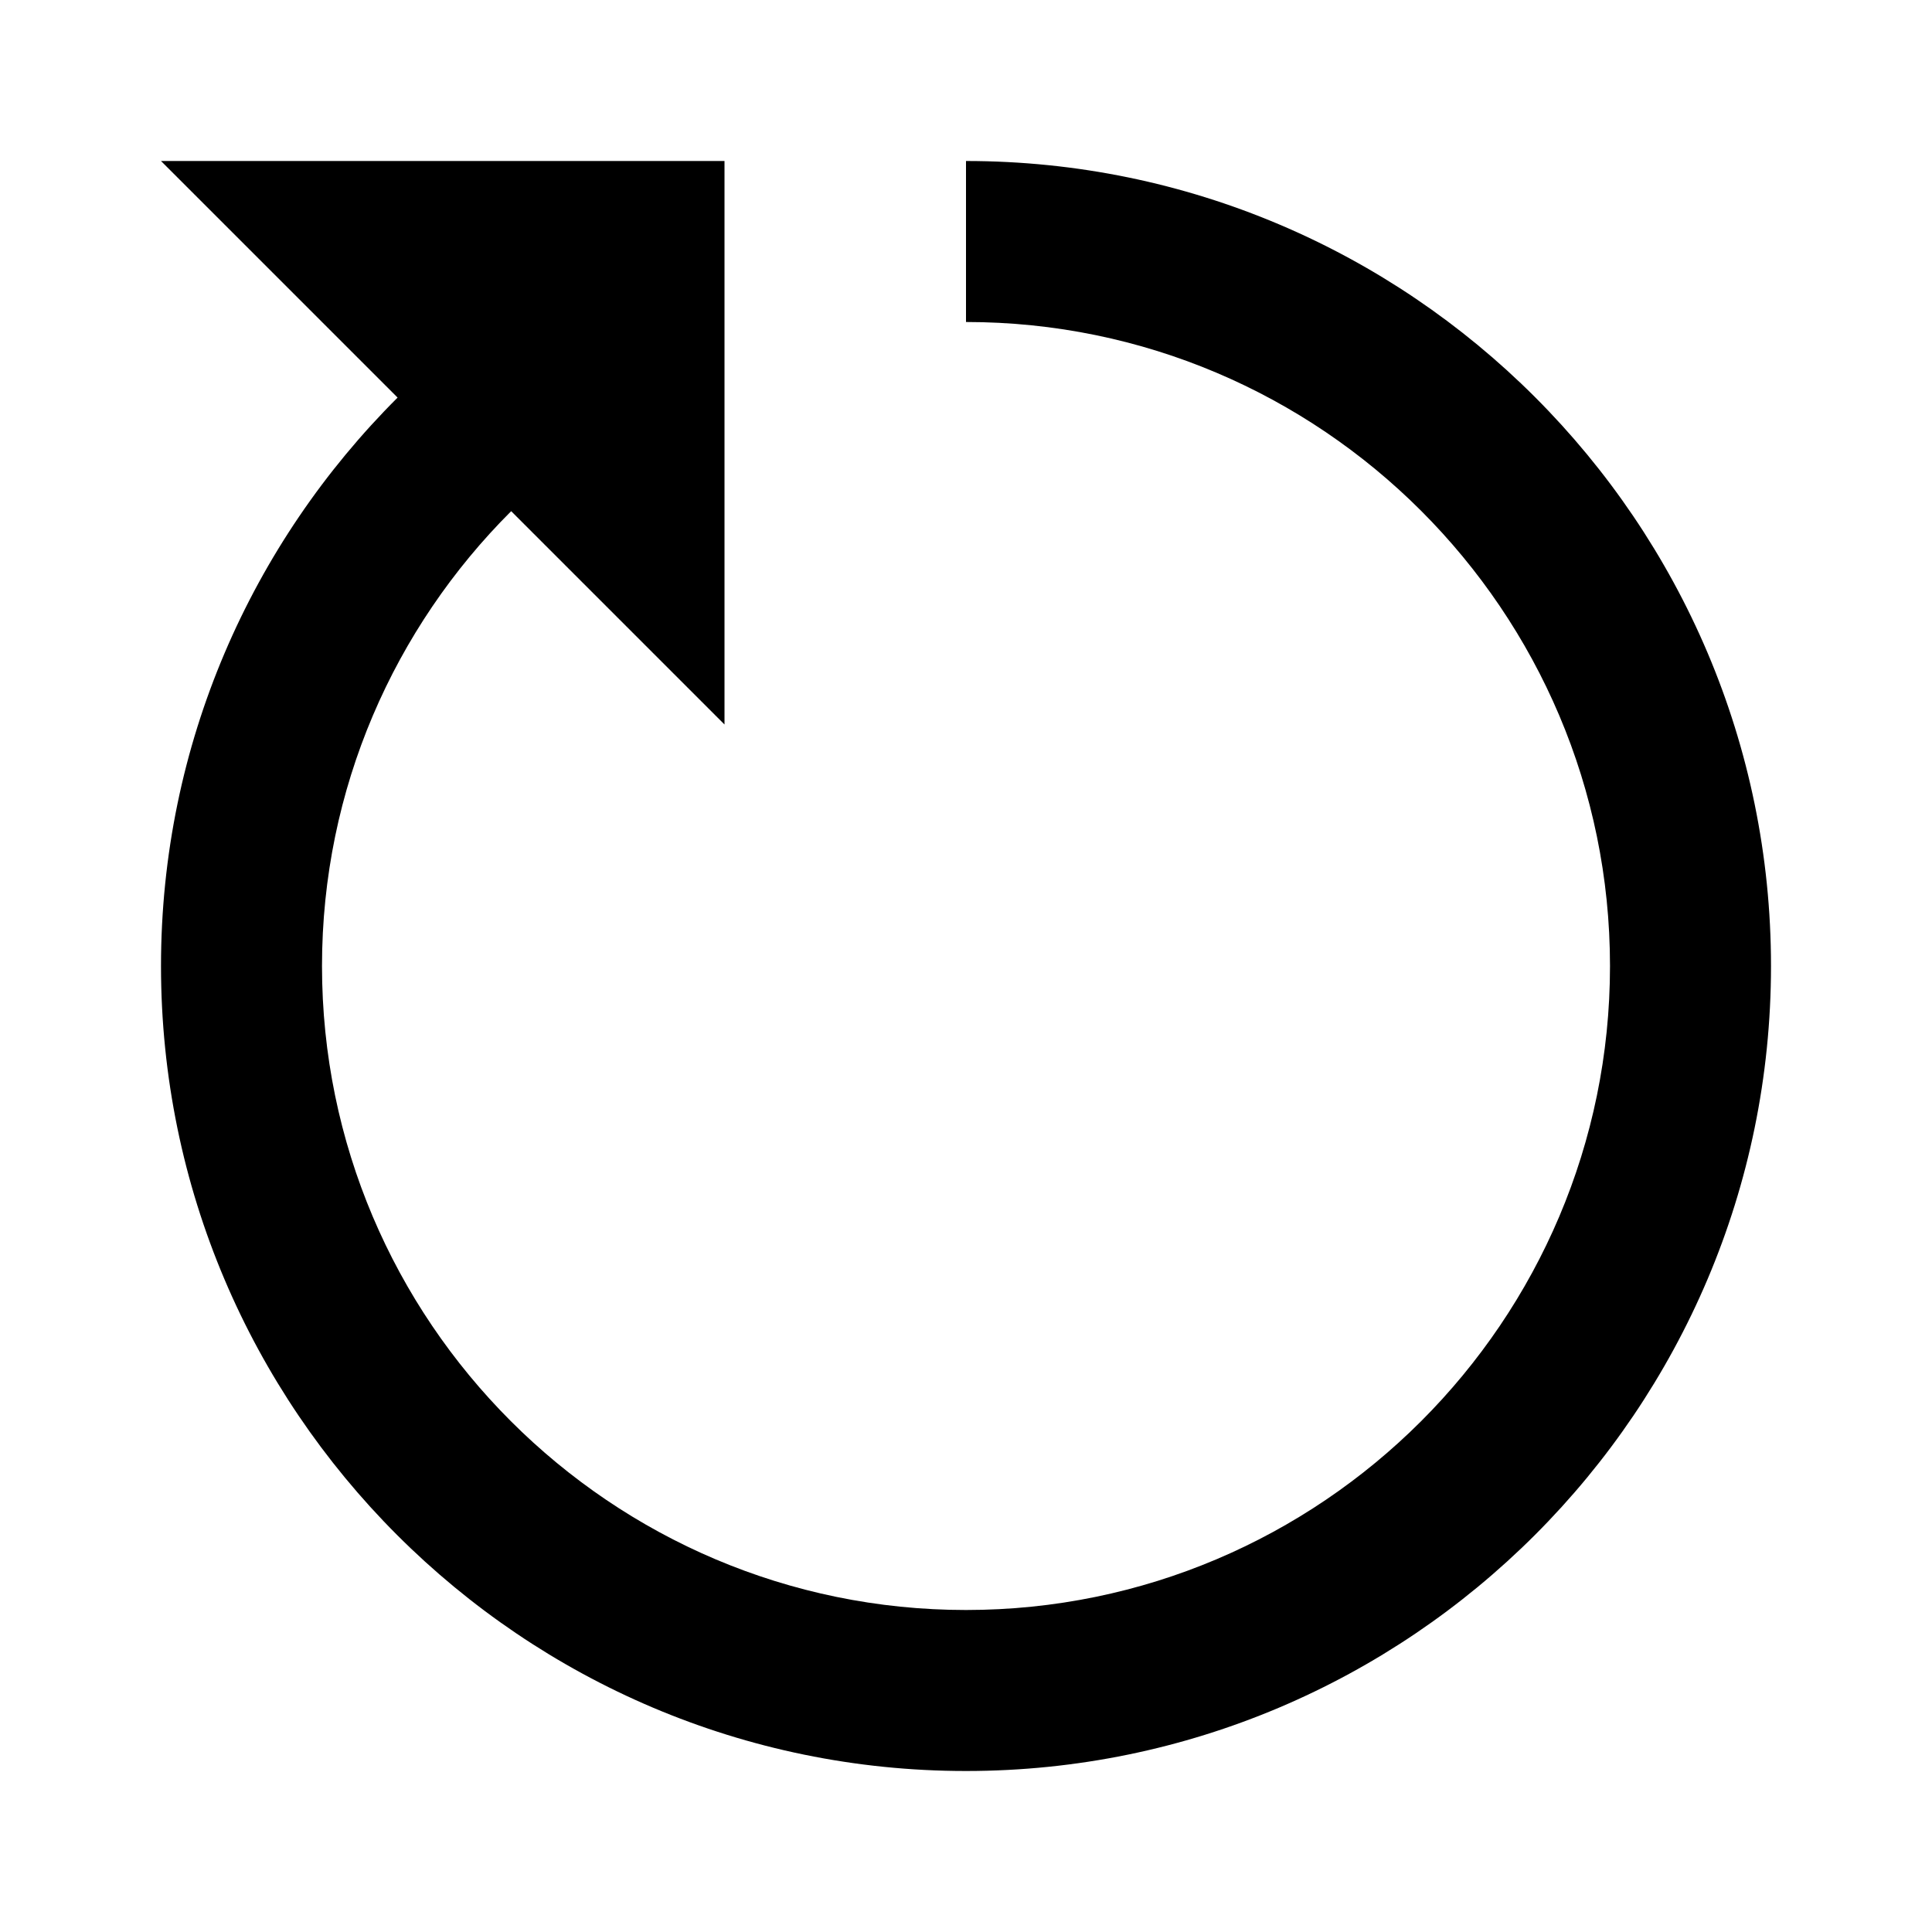
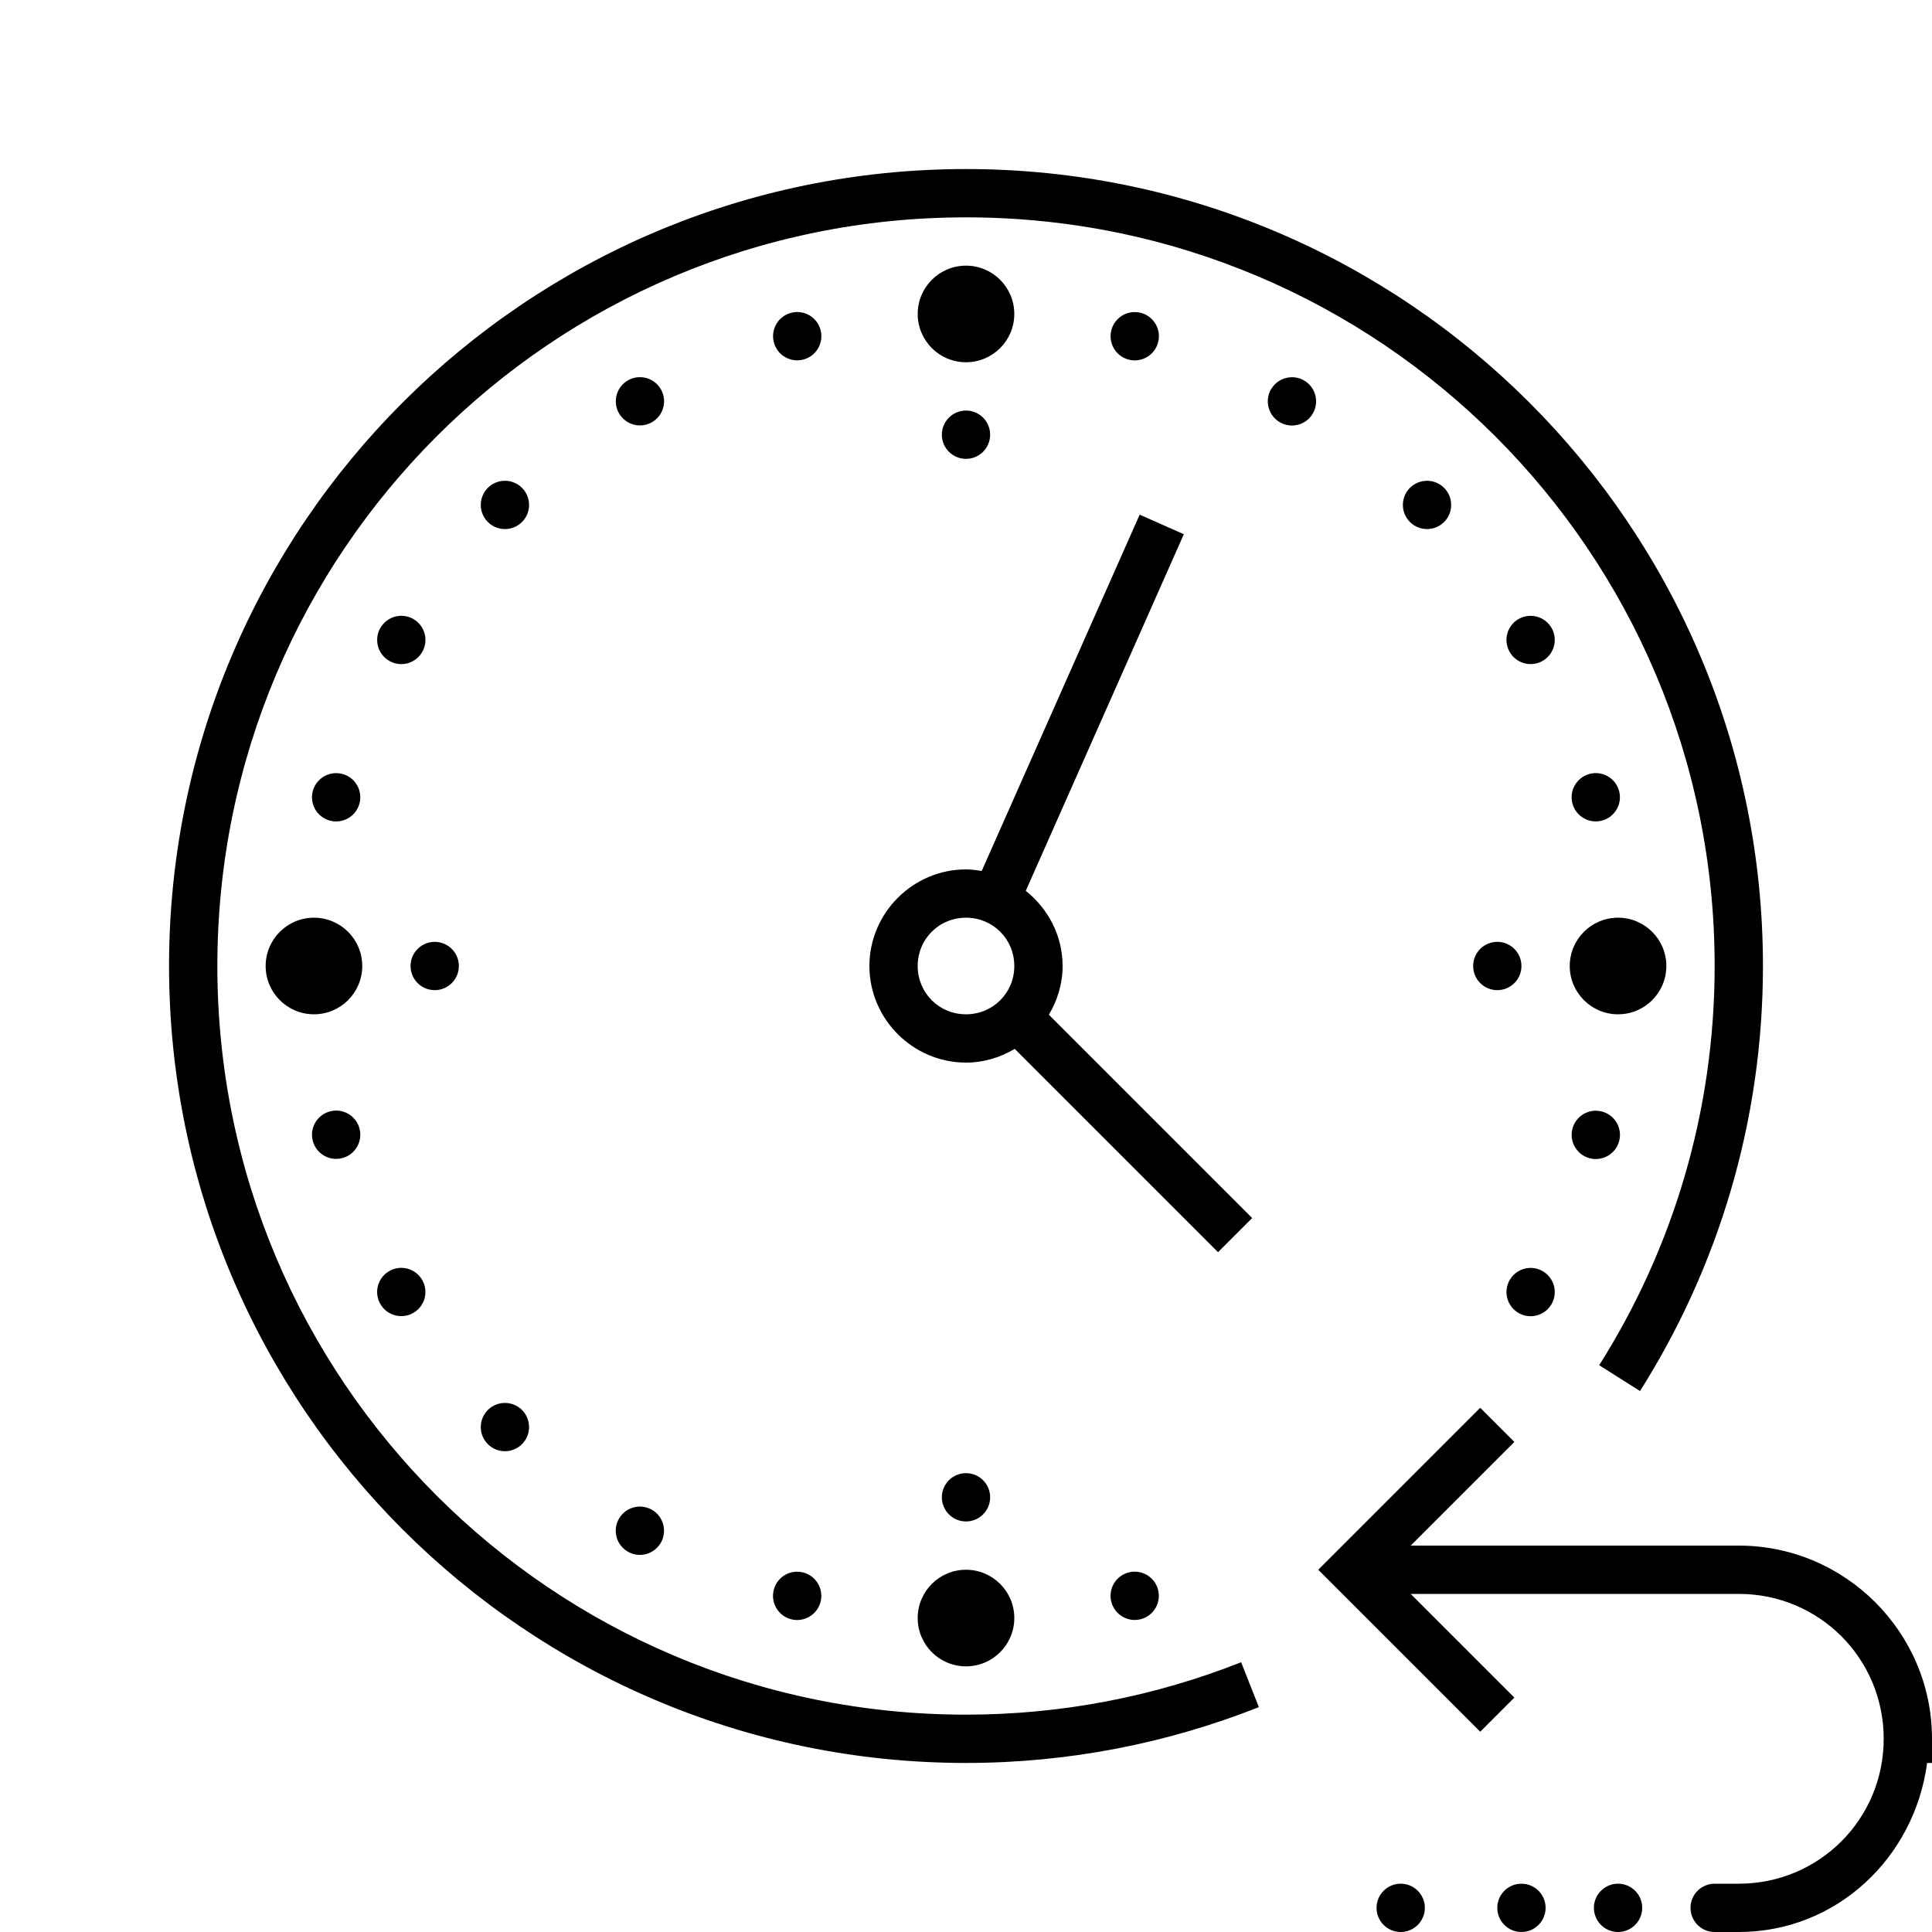
- <svg xmlns="http://www.w3.org/2000/svg" viewBox="0 0 24 24" width="24px" height="24px">
-   <path d="M 2 2 L 4.939 4.939 C 3.126 6.748 2 9.243 2 12 C 2 17.514 6.486 22 12 22 C 17.514 22 22 17.514 22 12 C 22 6.486 17.514 2 12 2 L 12 4 C 16.411 4 20 7.589 20 12 C 20 16.411 16.411 20 12 20 C 7.589 20 4 16.411 4 12 C 4 9.794 4.9 7.797 6.35 6.35 L 9 9 L 9 2 L 2 2 z" />
+ <svg xmlns="http://www.w3.org/2000/svg" viewBox="0 0 80 80">
+   <path d="M 40 7 C 21.787 7 7 21.787 7 40 C 7 58.213 21.787 73 40 73 C 44.282 73 48.372 72.174 52.127 70.689 L 51.393 68.83 C 47.864 70.225 44.026 71 40 71 C 22.867 71 9 57.133 9 40 C 9 22.867 22.867 9 40 9 C 57.133 9 71 22.867 71 40 C 71 46.083 69.243 51.745 66.219 56.531 L 67.91 57.6 C 71.128 52.506 73 46.469 73 40 C 73 21.787 58.213 7 40 7 z M 40 11 A 2 2 0 0 0 38 13 A 2 2 0 0 0 40 15 A 2 2 0 0 0 42 13 A 2 2 0 0 0 40 11 z M 33.02 12.92 A 1 1 0 0 0 32.949 12.922 A 1 1 0 0 0 32.752 12.955 A 1 1 0 0 0 32.045 14.18 A 1 1 0 0 0 33.27 14.887 A 1 1 0 0 0 33.977 13.662 A 1 1 0 0 0 33.02 12.92 z M 46.979 12.922 A 1 1 0 0 0 46.021 13.664 A 1 1 0 0 0 46.729 14.889 A 1 1 0 0 0 47.953 14.182 A 1 1 0 0 0 47.246 12.955 A 1 1 0 0 0 46.979 12.922 z M 26.475 15.617 A 1 1 0 0 0 25.998 15.752 A 1 1 0 0 0 25.633 17.117 A 1 1 0 0 0 26.998 17.482 A 1 1 0 0 0 27.365 16.117 A 1 1 0 0 0 26.475 15.617 z M 53.451 15.621 A 1 1 0 0 0 52.631 16.119 A 1 1 0 0 0 52.998 17.486 A 1 1 0 0 0 54.363 17.119 A 1 1 0 0 0 53.998 15.754 A 1 1 0 0 0 53.451 15.621 z M 40 17 A 1 1 0 0 0 39 18 A 1 1 0 0 0 40 19 A 1 1 0 0 0 41 18 A 1 1 0 0 0 40 17 z M 20.924 19.908 A 1 1 0 0 0 20.201 20.201 A 1 1 0 0 0 20.201 21.615 A 1 1 0 0 0 21.615 21.615 A 1 1 0 0 0 21.615 20.201 A 1 1 0 0 0 20.924 19.908 z M 59.105 19.908 A 1 1 0 0 0 58.383 20.201 A 1 1 0 0 0 58.383 21.615 A 1 1 0 0 0 59.797 21.615 A 1 1 0 0 0 59.797 20.201 A 1 1 0 0 0 59.105 19.908 z M 47.191 21.311 L 40.65 36.066 C 40.437 36.031 40.223 36 40 36 C 37.803 36 36 37.803 36 40 C 36 42.197 37.803 44 40 44 C 40.737 44 41.422 43.785 42.018 43.432 L 50.436 51.85 L 51.85 50.436 L 43.432 42.018 C 43.785 41.422 44 40.737 44 40 C 44 38.74 43.395 37.622 42.475 36.887 L 49.02 22.121 L 47.191 21.311 z M 16.57 25.5 A 1 1 0 0 0 15.752 25.998 A 1 1 0 0 0 16.117 27.365 A 1 1 0 0 0 17.484 26.998 A 1 1 0 0 0 17.117 25.633 A 1 1 0 0 0 16.57 25.5 z M 63.355 25.5 A 1 1 0 0 0 62.879 25.633 A 1 1 0 0 0 62.514 27 A 1 1 0 0 0 63.879 27.365 A 1 1 0 0 0 64.246 26 A 1 1 0 0 0 63.355 25.5 z M 66.086 32.012 A 1 1 0 0 0 66.016 32.014 A 1 1 0 0 0 65.818 32.047 A 1 1 0 0 0 65.111 33.271 A 1 1 0 0 0 66.336 33.979 A 1 1 0 0 0 67.043 32.754 A 1 1 0 0 0 66.086 32.012 z M 13.91 32.014 A 1 1 0 0 0 12.953 32.756 A 1 1 0 0 0 13.66 33.98 A 1 1 0 0 0 14.885 33.273 A 1 1 0 0 0 14.178 32.047 A 1 1 0 0 0 13.91 32.014 z M 13 38 A 2 2 0 0 0 11 40 A 2 2 0 0 0 13 42 A 2 2 0 0 0 15 40 A 2 2 0 0 0 13 38 z M 40 38 C 41.116 38 42 38.884 42 40 C 42 41.116 41.116 42 40 42 C 38.884 42 38 41.116 38 40 C 38 38.884 38.884 38 40 38 z M 67 38 A 2 2 0 0 0 65 40 A 2 2 0 0 0 67 42 A 2 2 0 0 0 69 40 A 2 2 0 0 0 67 38 z M 18 39 A 1 1 0 0 0 17 40 A 1 1 0 0 0 18 41 A 1 1 0 0 0 19 40 A 1 1 0 0 0 18 39 z M 62 39 A 1 1 0 0 0 61 40 A 1 1 0 0 0 62 41 A 1 1 0 0 0 63 40 A 1 1 0 0 0 62 39 z M 13.928 45.986 A 1 1 0 0 0 13.857 45.988 A 1 1 0 0 0 13.66 46.021 A 1 1 0 0 0 12.953 47.246 A 1 1 0 0 0 14.178 47.953 A 1 1 0 0 0 14.885 46.729 A 1 1 0 0 0 13.928 45.986 z M 66.068 45.992 A 1 1 0 0 0 65.113 46.734 A 1 1 0 0 0 65.82 47.959 A 1 1 0 0 0 67.045 47.252 A 1 1 0 0 0 66.338 46.027 A 1 1 0 0 0 66.068 45.992 z M 16.592 52.498 A 1 1 0 0 0 16.117 52.633 A 1 1 0 0 0 15.75 53.998 A 1 1 0 0 0 17.117 54.363 A 1 1 0 0 0 17.482 52.998 A 1 1 0 0 0 16.592 52.498 z M 63.332 52.502 A 1 1 0 0 0 62.514 53.002 A 1 1 0 0 0 62.879 54.367 A 1 1 0 0 0 64.246 54.002 A 1 1 0 0 0 63.879 52.635 A 1 1 0 0 0 63.332 52.502 z M 20.922 58.092 A 1 1 0 0 0 20.201 58.385 A 1 1 0 0 0 20.201 59.799 A 1 1 0 0 0 21.615 59.799 A 1 1 0 0 0 21.615 58.385 A 1 1 0 0 0 20.922 58.092 z M 61.293 58.293 L 54.586 65 L 61.293 71.707 L 62.707 70.293 L 58.414 66 L 72 66 C 75.326 66 78 68.674 78 72 C 78 75.326 75.326 78 72 78 L 71 78 A 1 1 0 1 0 71 80 L 72 80 C 76.052 80 79.282 76.915 79.797 73 L 80 73 L 80 72 C 80 67.594 76.406 64 72 64 L 58.414 64 L 62.707 59.707 L 61.293 58.293 z M 40 61 A 1 1 0 0 0 39 62 A 1 1 0 0 0 40 63 A 1 1 0 0 0 41 62 A 1 1 0 0 0 40 61 z M 26.449 62.385 A 1 1 0 0 0 25.631 62.883 A 1 1 0 0 0 25.996 64.25 A 1 1 0 0 0 27.363 63.883 A 1 1 0 0 0 26.996 62.518 A 1 1 0 0 0 26.449 62.385 z M 40 65 A 2 2 0 0 0 38 67 A 2 2 0 0 0 40 69 A 2 2 0 0 0 42 67 A 2 2 0 0 0 40 65 z M 33 65.08 A 1 1 0 0 0 32.043 65.822 A 1 1 0 0 0 32.75 67.047 A 1 1 0 0 0 33.975 66.34 A 1 1 0 0 0 33.268 65.115 A 1 1 0 0 0 33 65.08 z M 47.023 65.08 A 1 1 0 0 0 46.727 65.113 A 1 1 0 0 0 46.02 66.338 A 1 1 0 0 0 47.244 67.045 A 1 1 0 0 0 47.951 65.82 A 1 1 0 0 0 47.023 65.08 z M 58 78 A 1 1 0 0 0 57 79 A 1 1 0 0 0 58 80 A 1 1 0 0 0 59 79 A 1 1 0 0 0 58 78 z M 63 78 A 1 1 0 0 0 62 79 A 1 1 0 0 0 63 80 A 1 1 0 0 0 64 79 A 1 1 0 0 0 63 78 z M 67 78 A 1 1 0 0 0 66 79 A 1 1 0 0 0 67 80 A 1 1 0 0 0 68 79 A 1 1 0 0 0 67 78 z" />
</svg>
